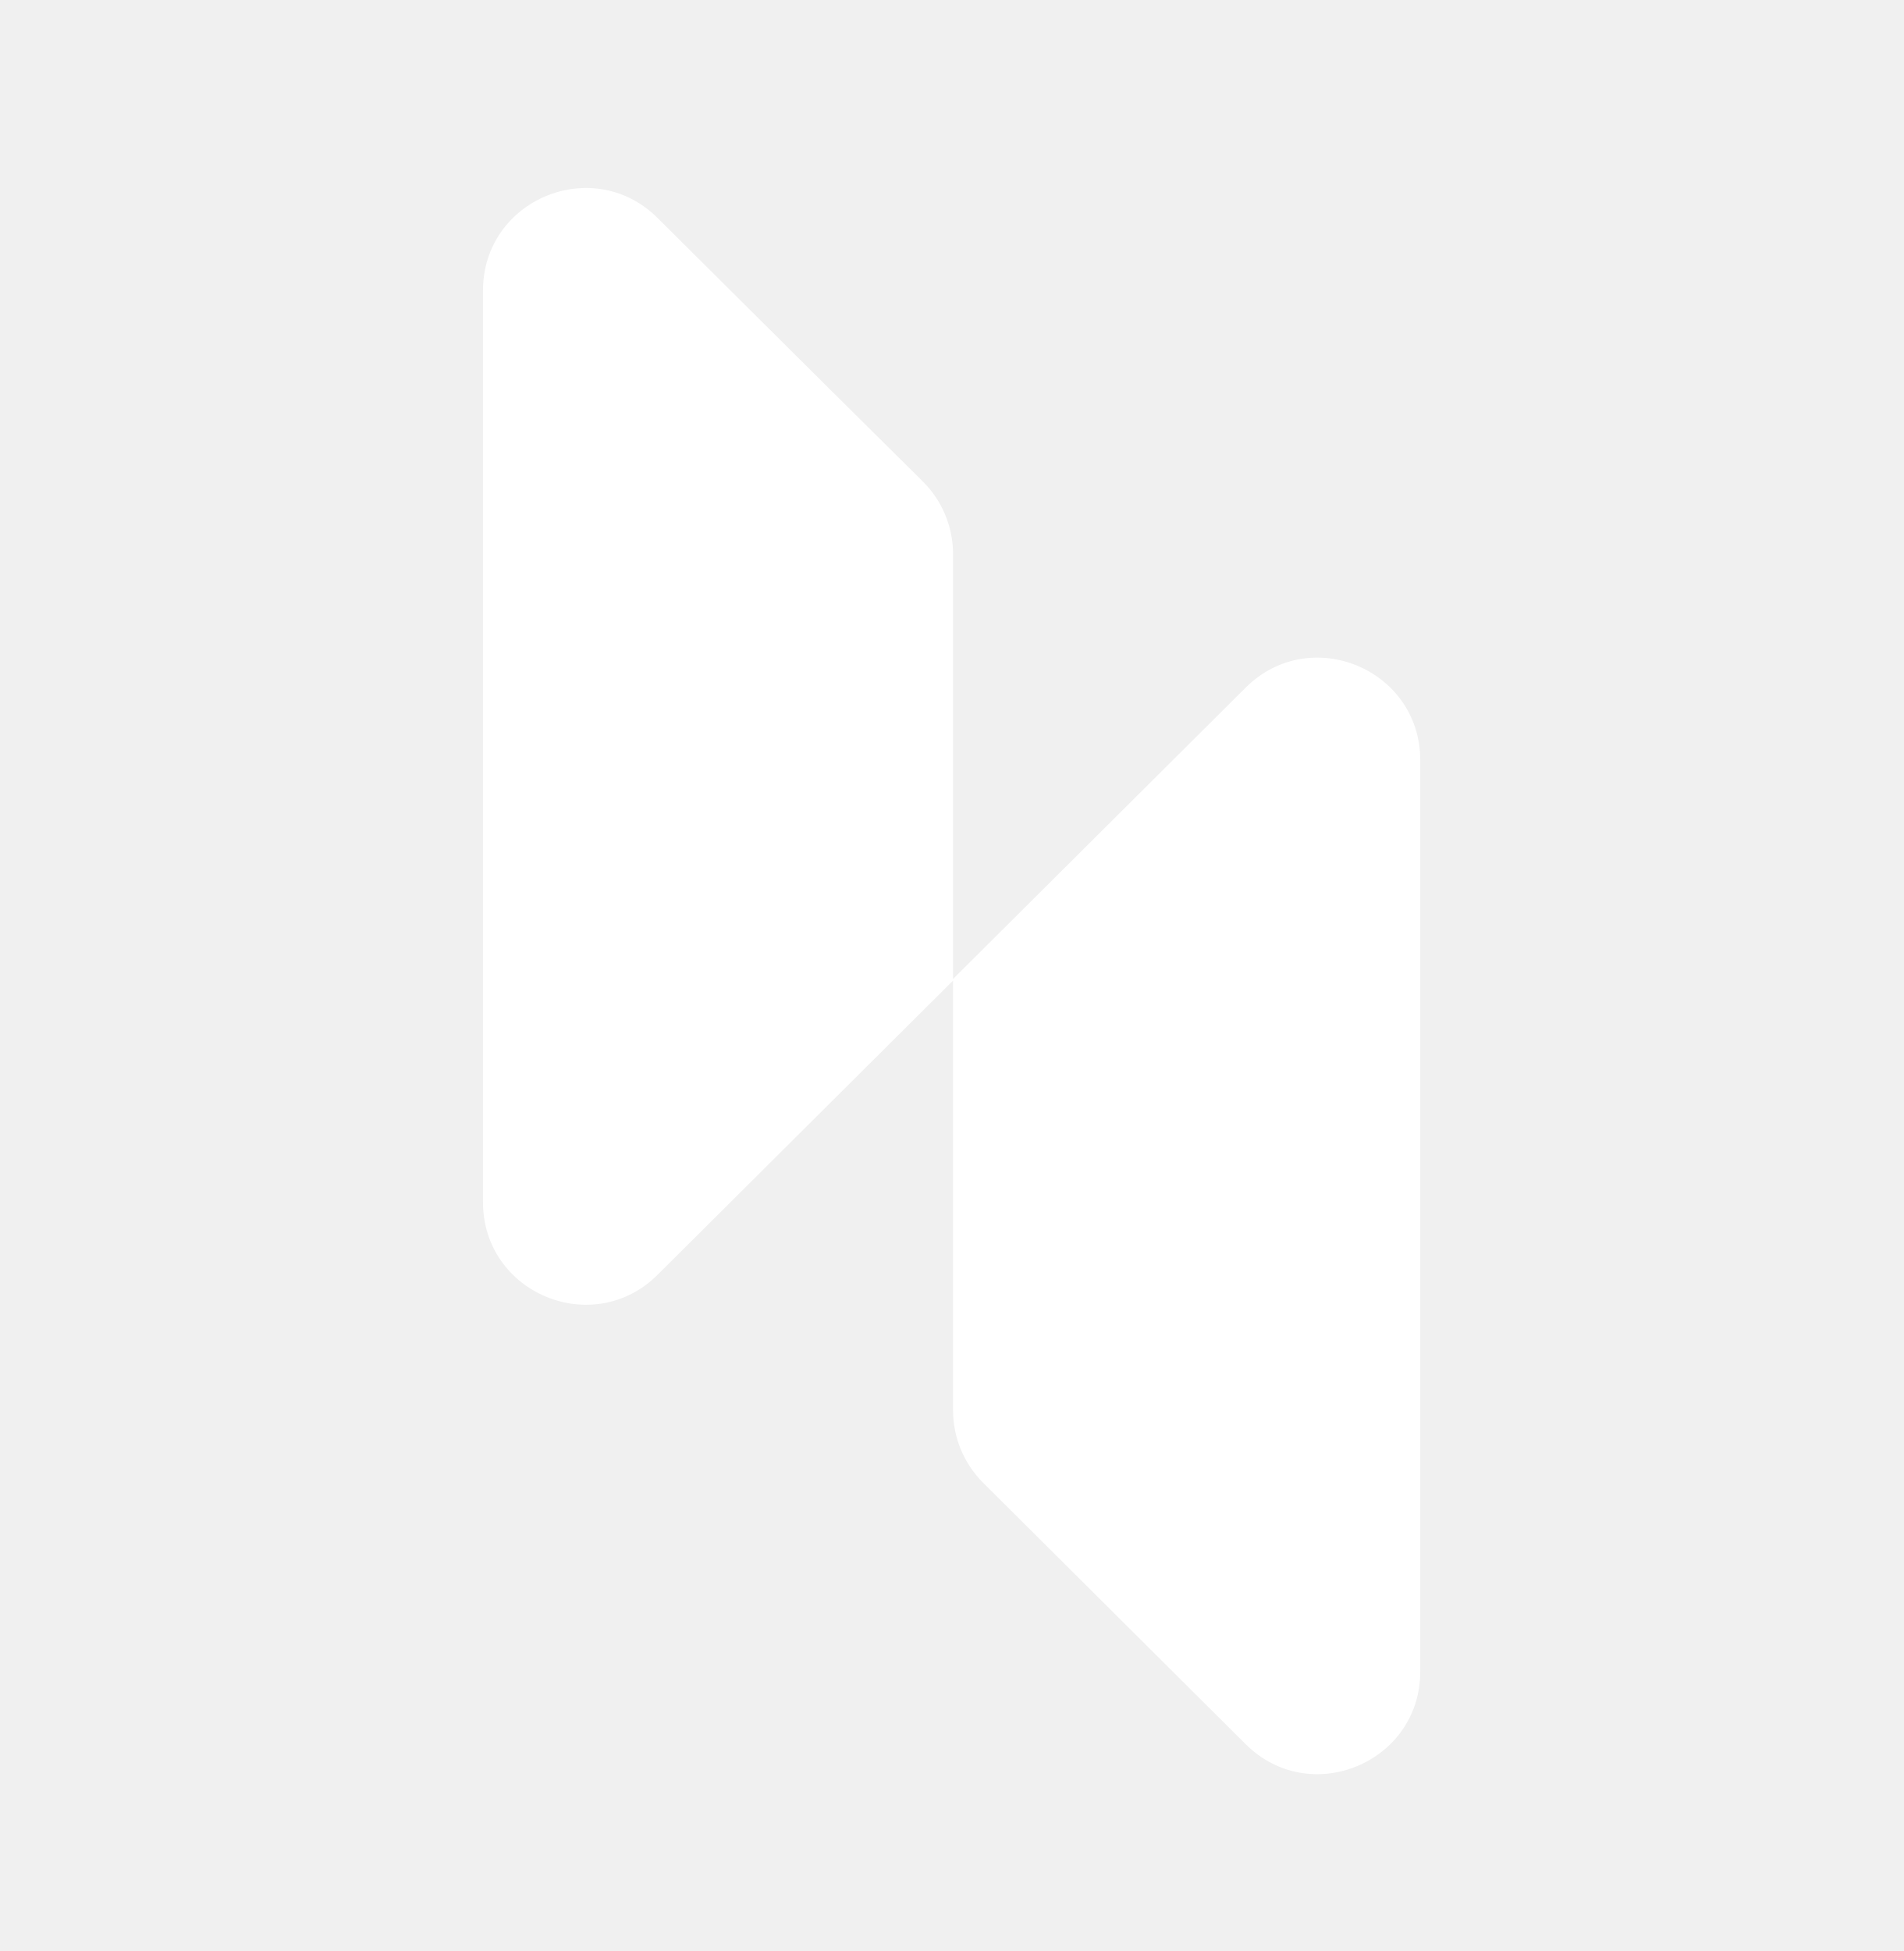
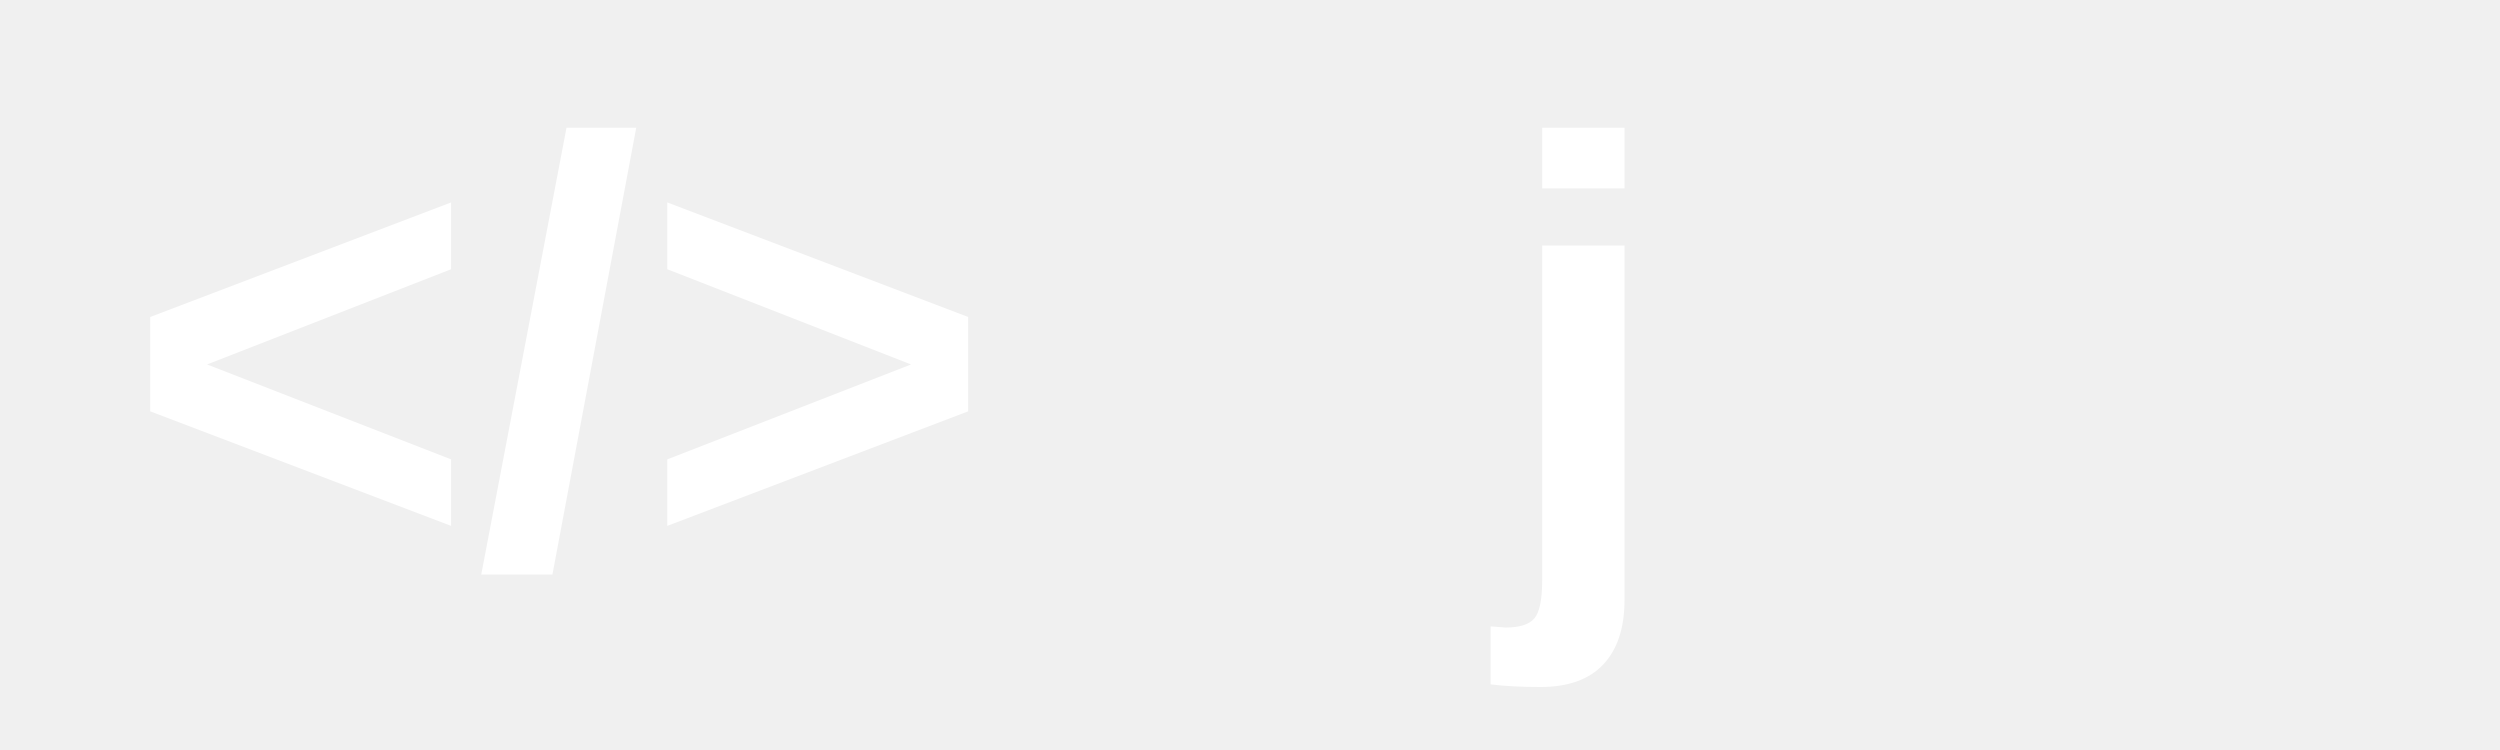
- <svg xmlns="http://www.w3.org/2000/svg" width="40" height="41" viewBox="0 0 40 41" fill="none">
-   <path fill-rule="evenodd" clip-rule="evenodd" d="M20.03 20.607L20.03 15.688L20.03 11.644C20.03 11.07 19.801 10.52 19.393 10.116L17.571 8.31L13.82 4.581C12.463 3.231 10.151 4.192 10.151 6.107L10.151 25.263C10.151 27.178 12.464 28.14 13.822 26.788L20.03 20.607ZM20.03 20.607L20.03 25.552L20.03 29.636C20.03 30.209 20.258 30.758 20.664 31.162L26.179 36.653C27.536 38.004 29.849 37.042 29.849 35.127V15.976C29.849 14.061 27.536 13.1 26.179 14.451L20.03 20.573L20.03 20.607Z" fill="white" />
+ <svg xmlns="http://www.w3.org/2000/svg" width="800" height="240">
+   <text x="40" y="180" font-family="Arial, sans-serif" font-size="192" font-weight="bold" fill="white">&lt;/&gt;</text>
+   <text x="480" y="180" font-family="Arial, sans-serif" font-size="192" font-weight="bold" fill="white">j</text>
</svg>
